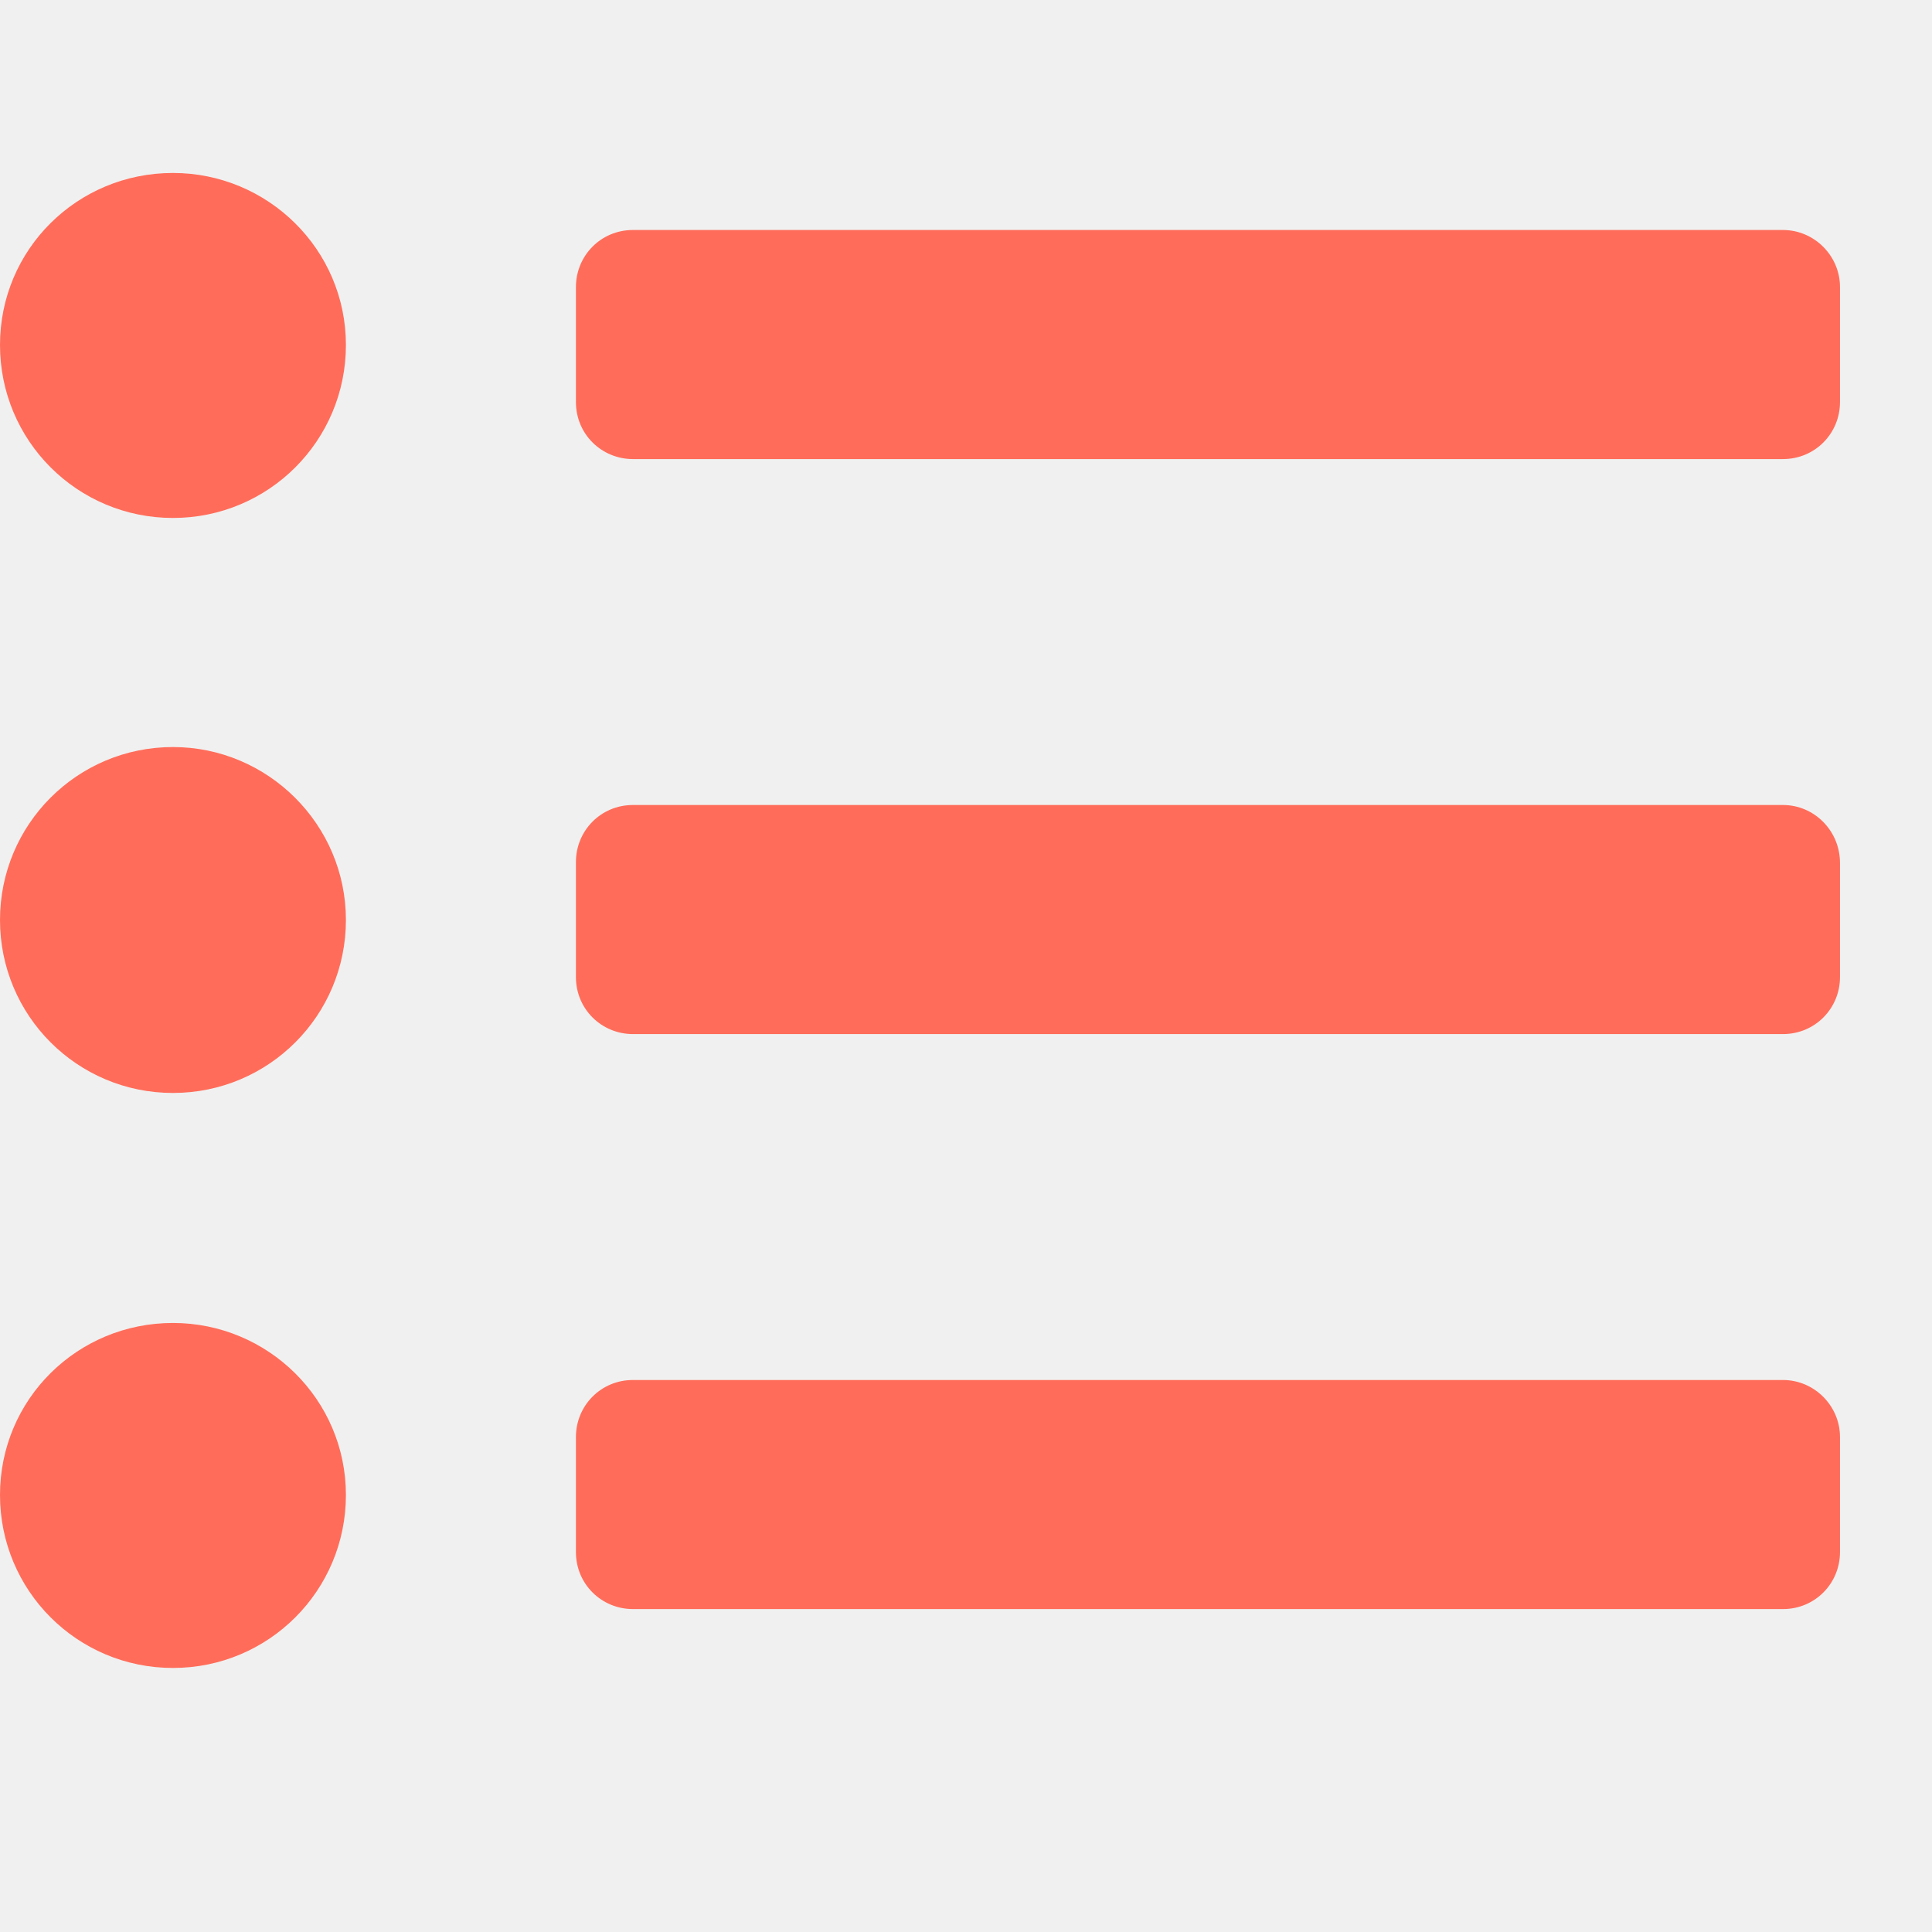
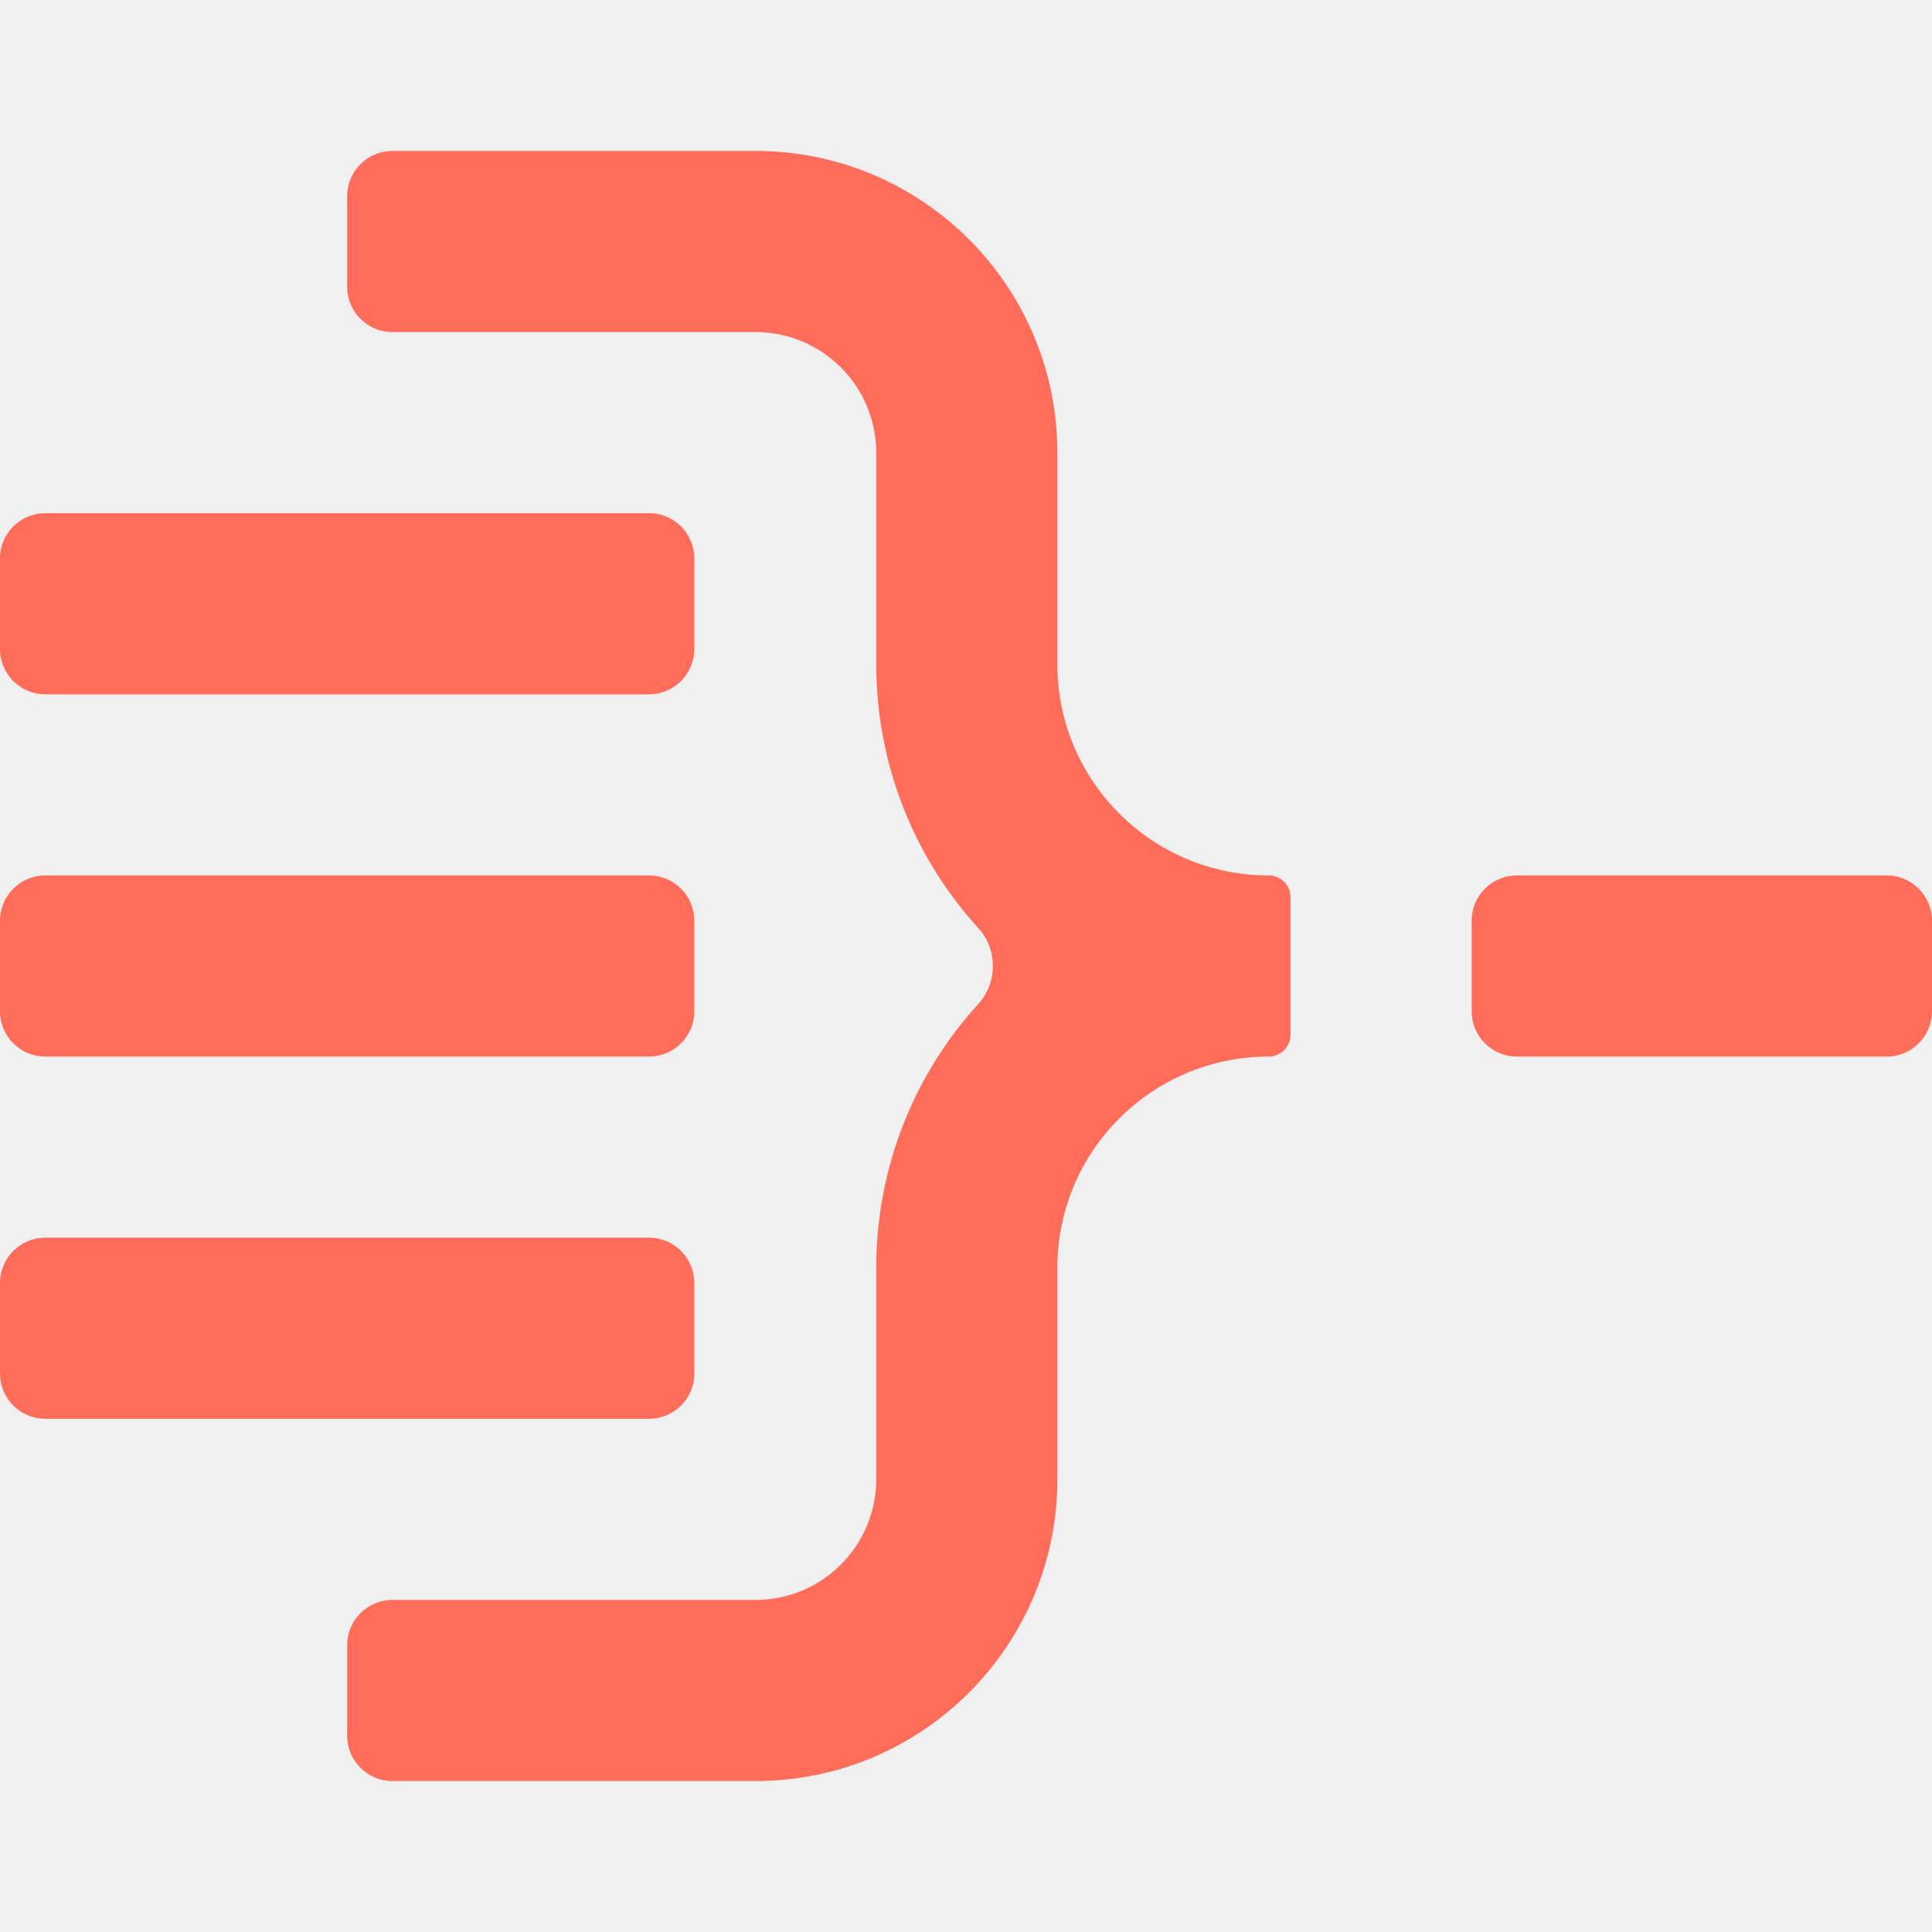
- <svg xmlns="http://www.w3.org/2000/svg" version="1.1" id="Layer_1" focusable="false" x="0px" y="0px" viewBox="0 0 210 210" width="60" height="60" xml:space="preserve">
-   <style type="text/css">
-     .st0{fill:#FF6D5A;}
- </style>
-   <path class="st0" d="M18.8,18.8C8.4,18.8,0,27.1,0,37.5s8.4,18.8,18.8,18.8s18.8-8.4,18.8-18.8S29.1,18.8,18.8,18.8z M18.8,81.2     C8.4,81.2,0,89.6,0,100s8.4,18.8,18.8,18.8s18.8-8.4,18.8-18.8S29.1,81.2,18.8,81.2z M18.8,143.8C8.4,143.8,0,152.1,0,162.5     s8.4,18.8,18.8,18.8s18.8-8.4,18.8-18.8S29.1,143.8,18.8,143.8z M193.8,150h-125c-3.5,0-6.2,2.8-6.2,6.2v12.5c0,3.5,2.8,6.2,6.2,6.2     h125c3.5,0,6.2-2.8,6.2-6.2v-12.5C200,152.8,197.2,150,193.8,150z M193.8,25h-125c-3.5,0-6.2,2.8-6.2,6.2v12.5     c0,3.5,2.8,6.2,6.2,6.2h125c3.5,0,6.2-2.8,6.2-6.2V31.2C200,27.8,197.2,25,193.8,25z M193.8,87.5h-125c-3.5,0-6.2,2.8-6.2,6.2v12.5     c0,3.5,2.8,6.2,6.2,6.2h125c3.5,0,6.2-2.8,6.2-6.2V93.8C200,90.3,197.2,87.5,193.8,87.5z" />
+ <svg xmlns="http://www.w3.org/2000/svg" width="512" height="512" viewBox="0 0 512 512" fill="none">
+   <g clip-path="url(#clip0_1141_1578)">
+     <path fill-rule="evenodd" clip-rule="evenodd" d="M-1.36164e-06 148C-1.61231e-06 141.373 5.373 136 12 136L172 136C178.627 136 184 141.373 184 148L184 172C184 178.627 178.627 184 172 184L12 184C5.373 184 -2.03209e-07 178.627 -4.53879e-07 172L-1.36164e-06 148Z" fill="#FF6D5A" />
+     <path fill-rule="evenodd" clip-rule="evenodd" d="M-1.36164e-06 244C-1.61231e-06 237.373 5.373 232 12 232L172 232C178.627 232 184 237.373 184 244L184 268C184 274.627 178.627 280 172 280L12 280C5.373 280 -2.03209e-07 274.627 -4.53879e-07 268L-1.36164e-06 244Z" fill="#FF6D5A" />
+     <path fill-rule="evenodd" clip-rule="evenodd" d="M-1.36164e-06 340C-1.61231e-06 333.373 5.373 328 12 328L172 328C178.627 328 184 333.373 184 340L184 364C184 370.627 178.627 376 172 376L12 376C5.373 376 -2.03209e-07 370.627 -4.53879e-07 364L-1.36164e-06 340Z" fill="#FF6D5A" />
+     <path d="M92 76C92 82.627 97.373 88 104 88H200.217C217.89 88 232.217 102.327 232.217 120V176C232.217 202.978 242.489 227.557 259.336 246.039C264.391 251.584 264.391 260.416 259.336 265.961C242.489 284.443 232.217 309.022 232.217 336V392C232.217 409.673 217.89 424 200.217 424H104C97.373 424 92 429.373 92 436V460C92 466.627 97.373 472 104 472H200.217C244.4 472 280.217 436.183 280.217 392V336C280.217 305.072 305.289 280 336.217 280V280C339.411 280 342 277.411 342 274.217V237.783C342 234.589 339.411 232 336.217 232V232C305.289 232 280.217 206.928 280.217 176V120C280.217 75.817 244.4 40 200.217 40H104C97.373 40 92 45.373 92 52V76Z" fill="#FF6D5A" />
+     <path fill-rule="evenodd" clip-rule="evenodd" d="M390 244C390 237.373 395.373 232 402 232L500 232C506.627 232 512 237.373 512 244L512 268C512 274.627 506.627 280 500 280L402 280C395.373 280 390 274.627 390 268L390 244Z" fill="#FF6D5A" />
+   </g>
+   <defs>
+     <clipPath id="clip0_1141_1578">
+       <rect width="512" height="512" fill="white" />
+     </clipPath>
+   </defs>
</svg>
